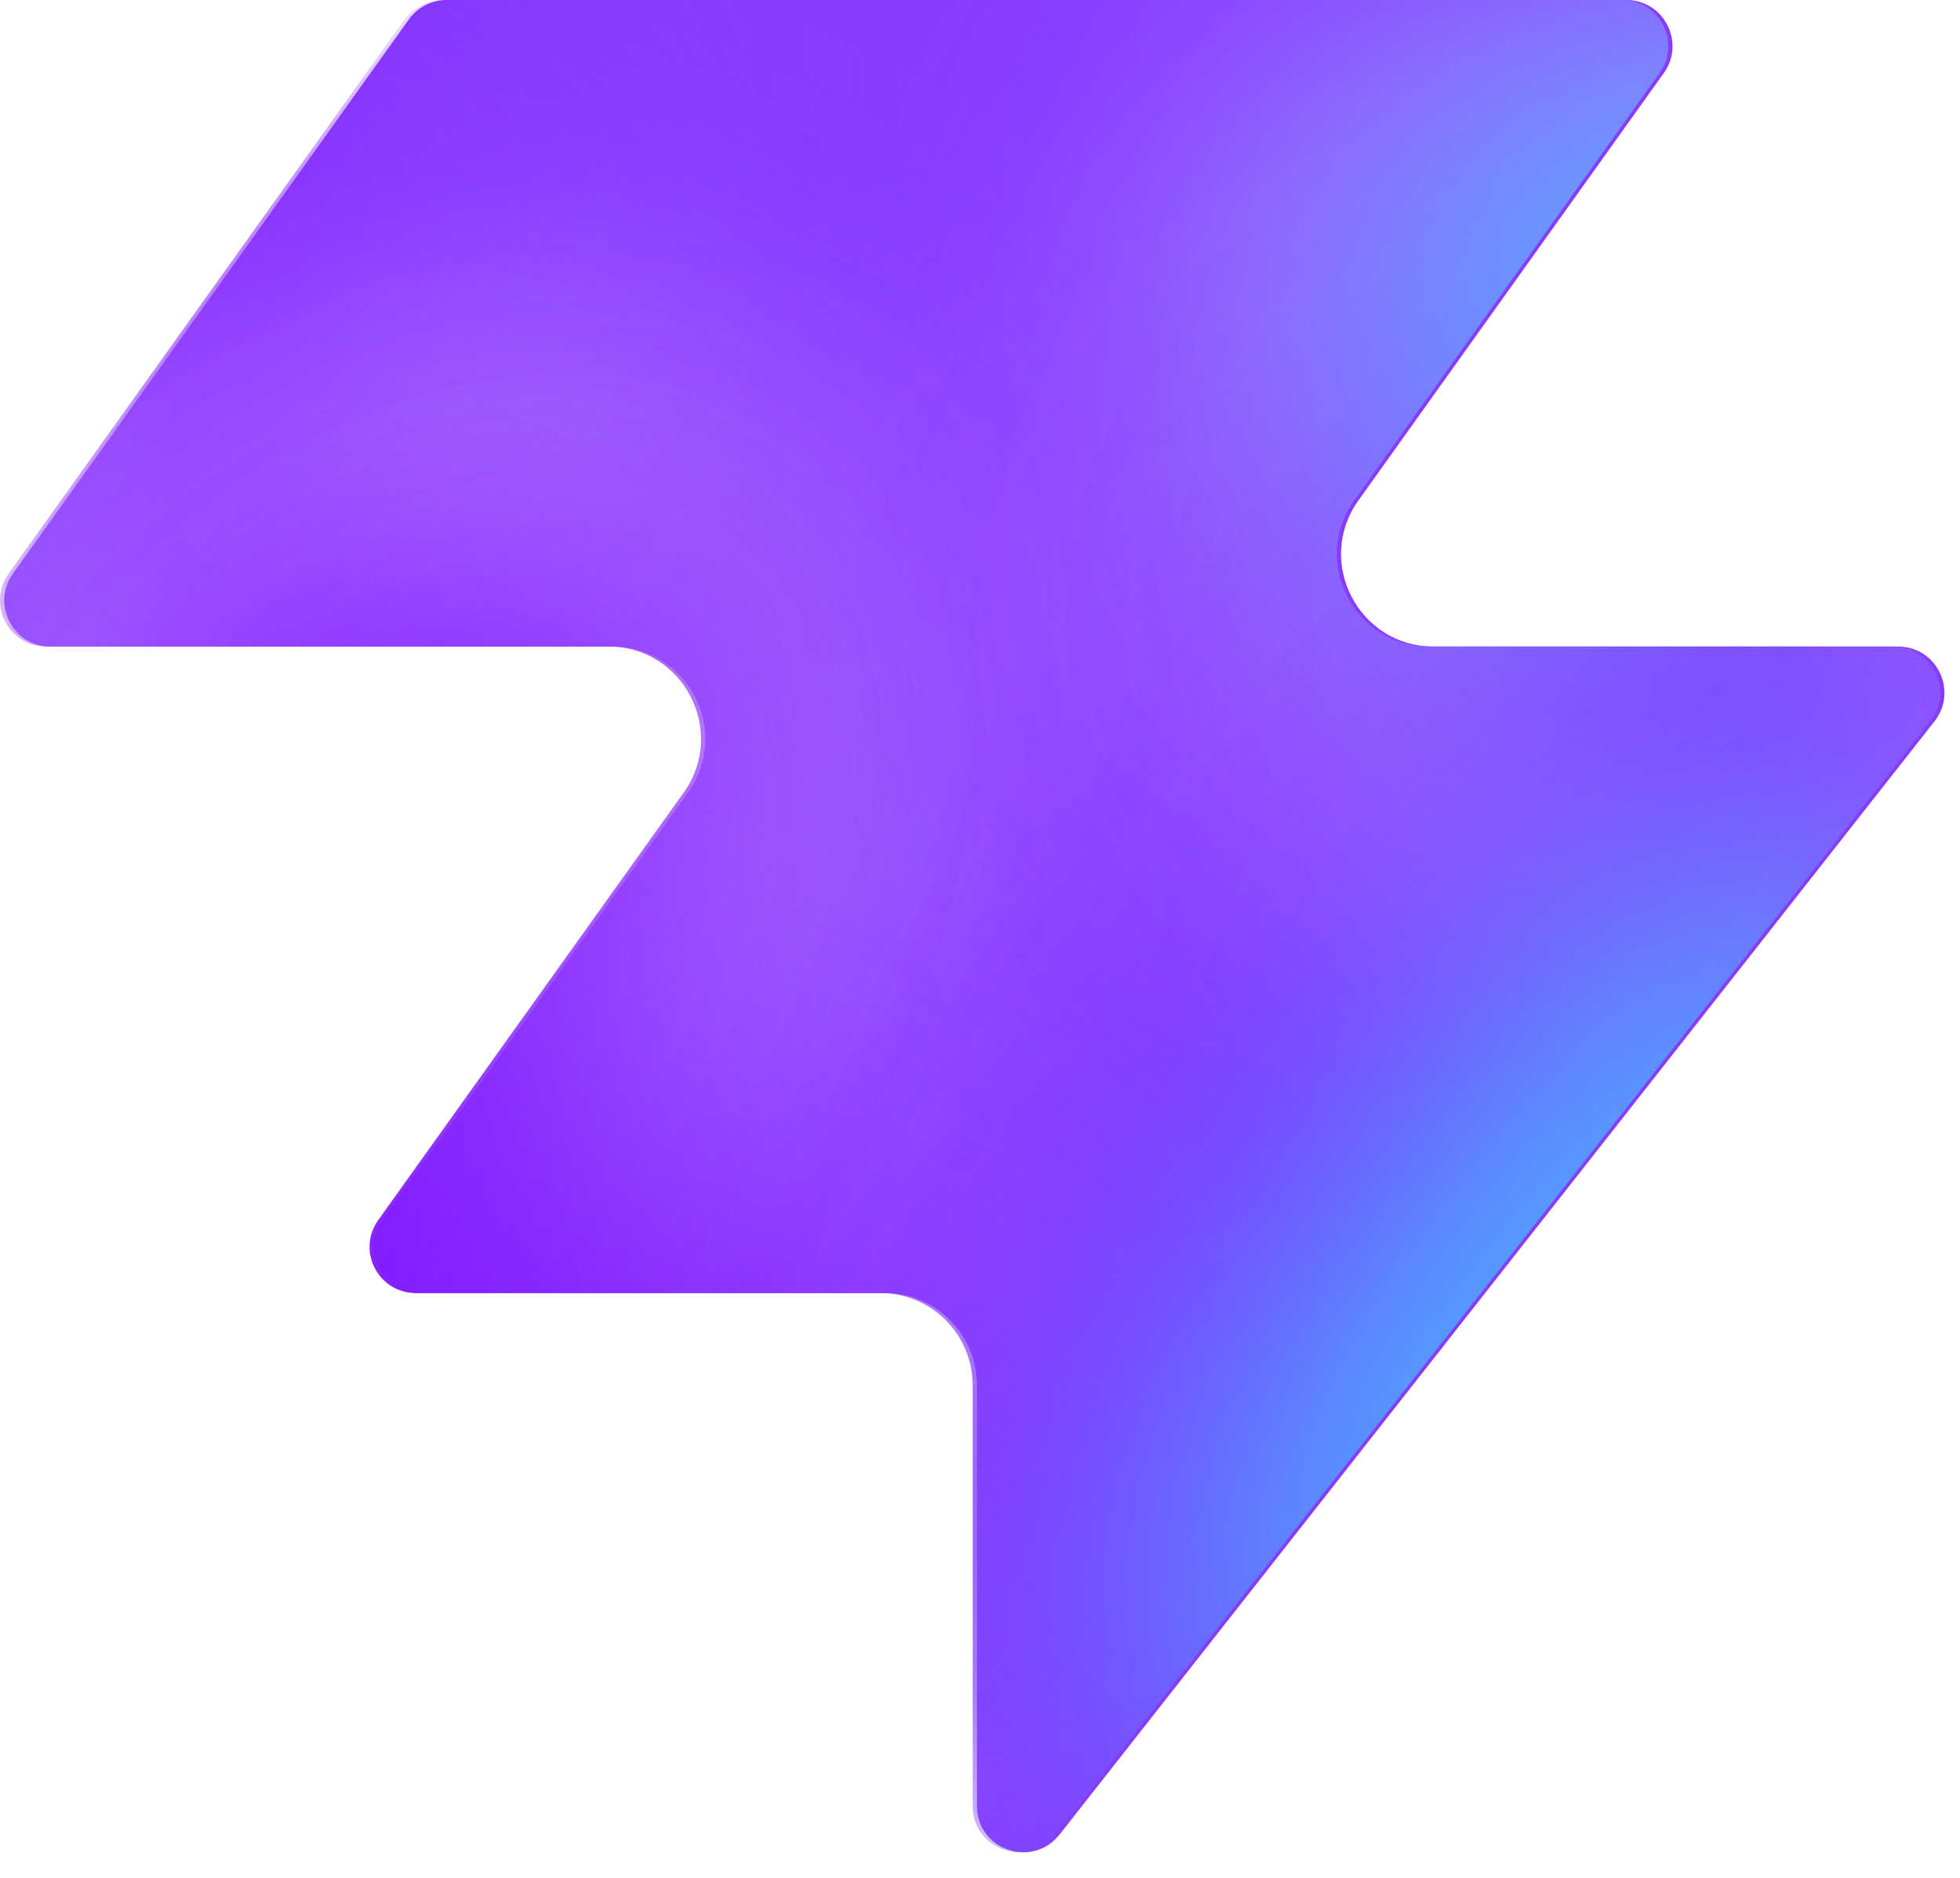
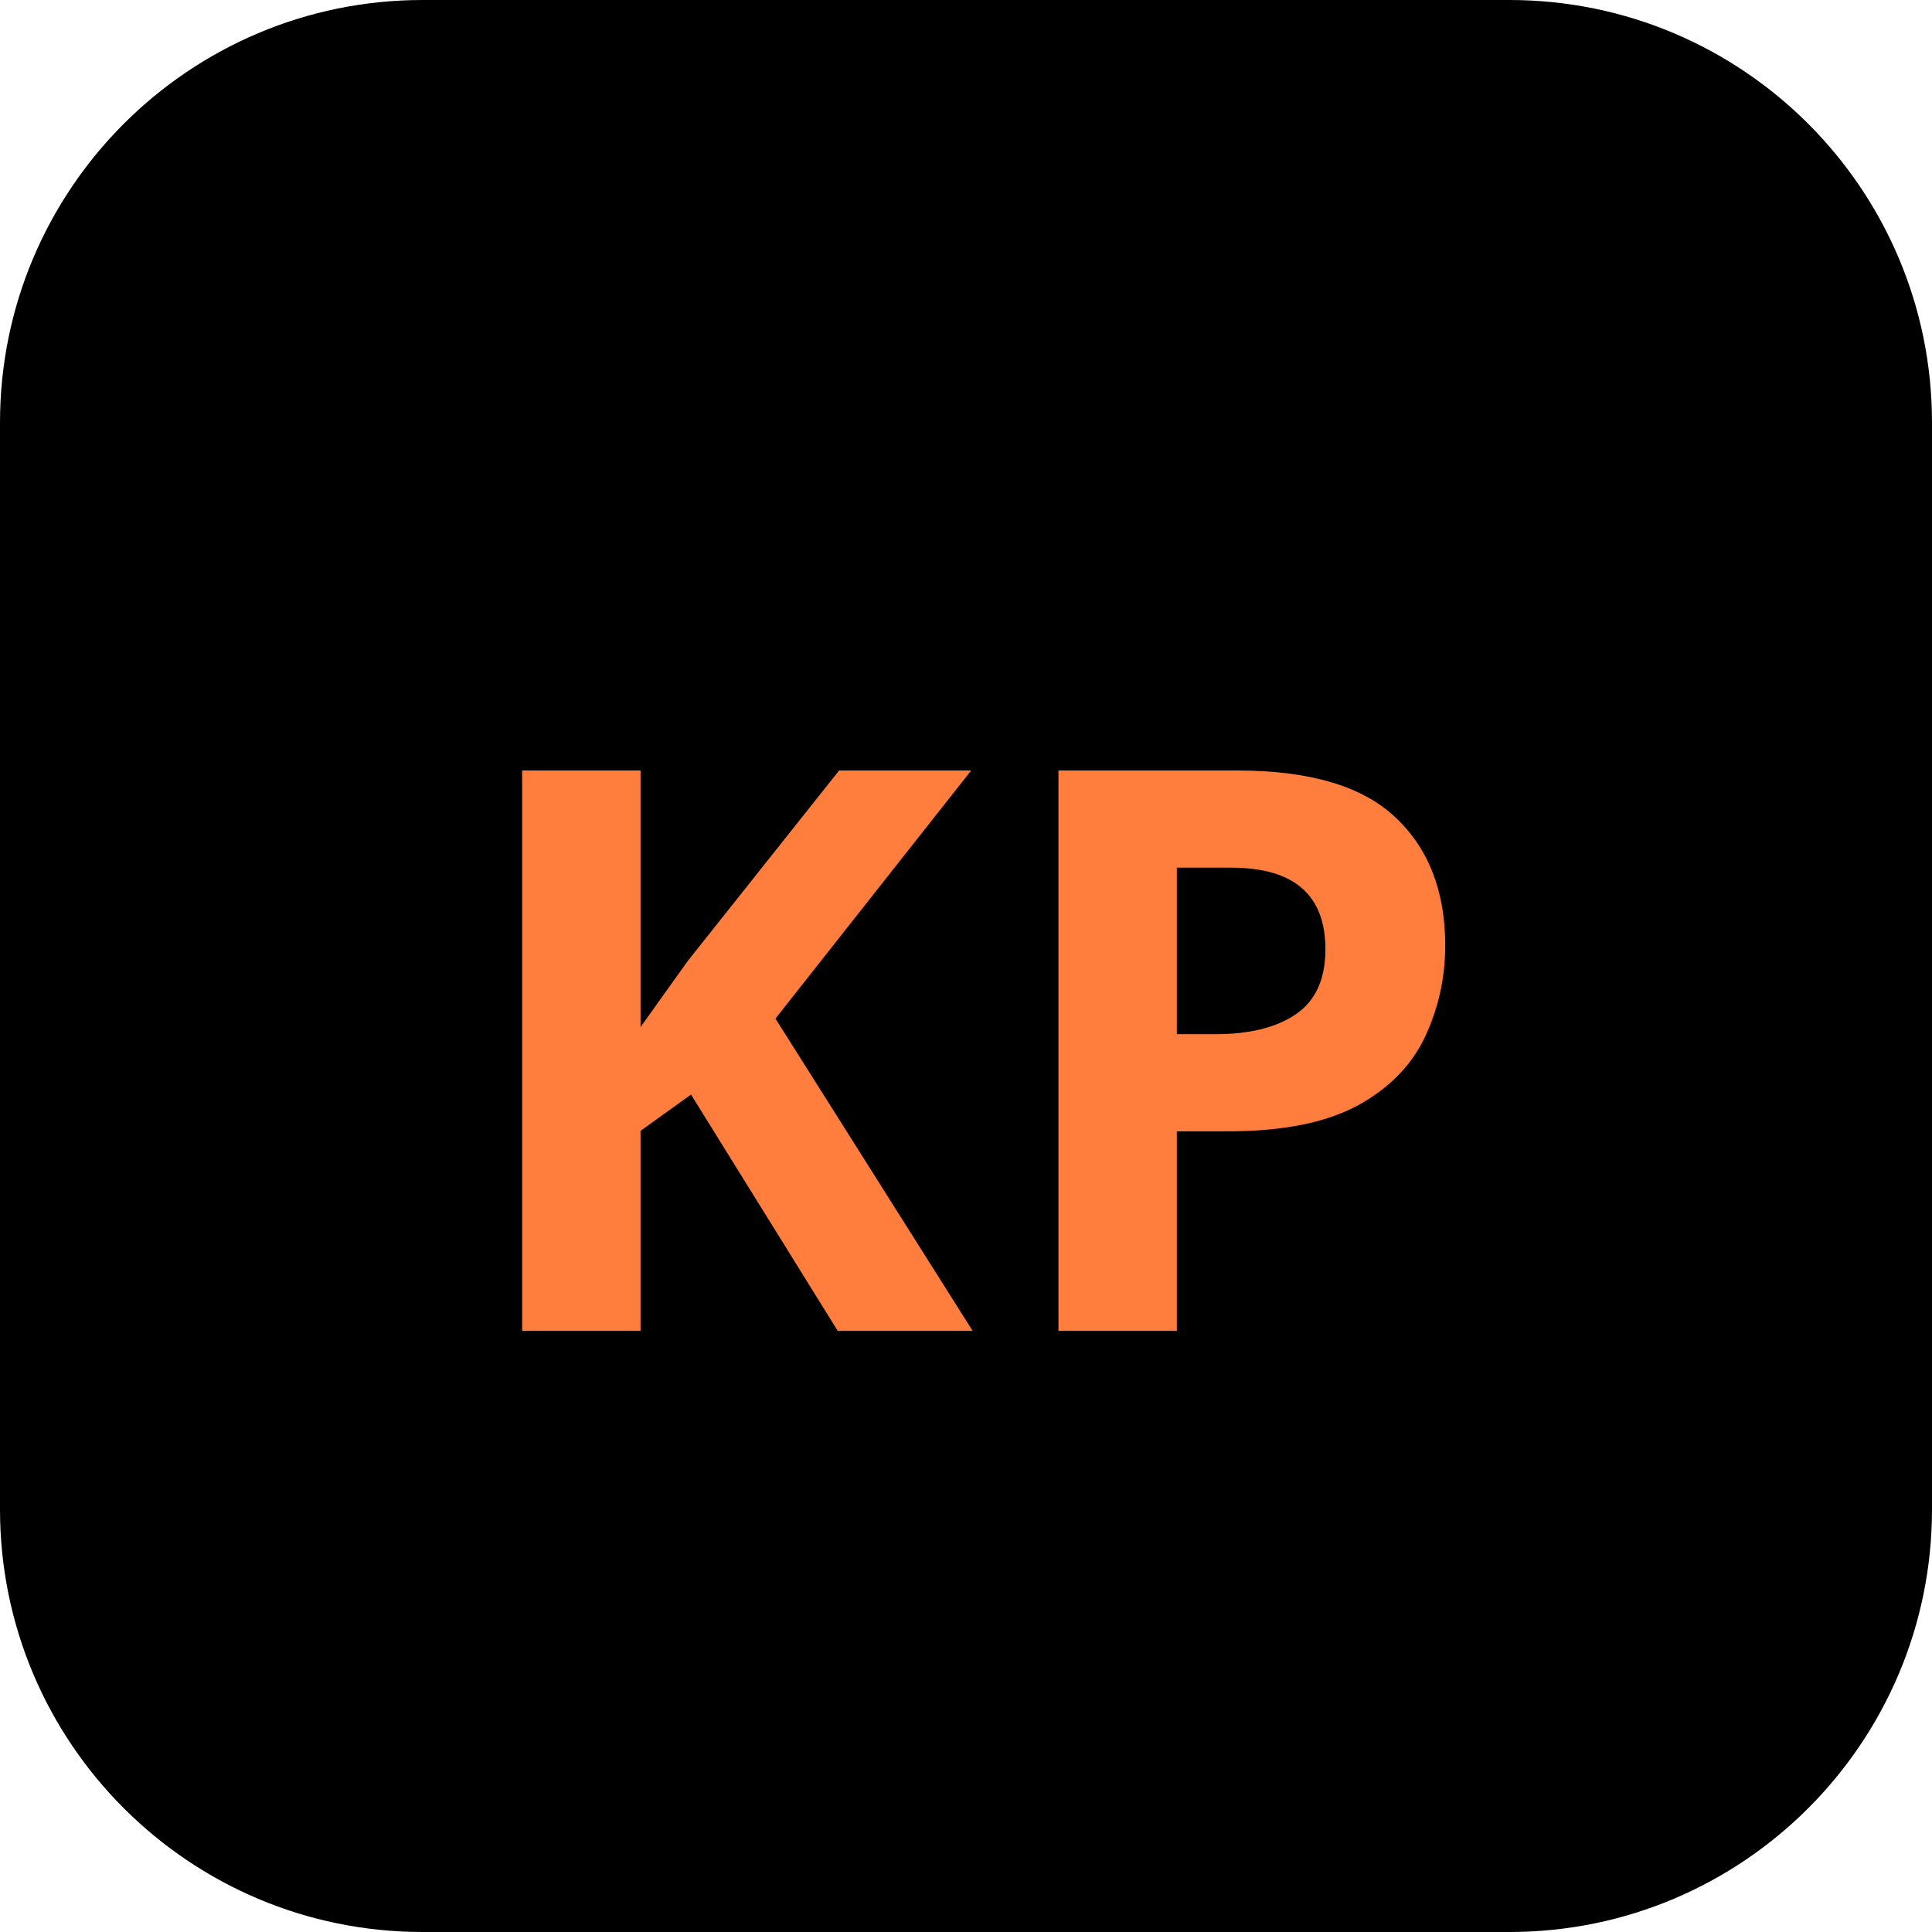
- <svg xmlns="http://www.w3.org/2000/svg" width="48" height="46" fill="none" viewBox="0 0 48 46">
-   <path fill="#863bff" d="M25.946 44.938c-.664.845-2.021.375-2.021-.698V33.937a2.26 2.26 0 0 0-2.262-2.262H10.287c-.92 0-1.456-1.04-.92-1.788l7.48-10.471c1.07-1.497 0-3.578-1.842-3.578H1.237c-.92 0-1.456-1.04-.92-1.788L10.013.474c.214-.297.556-.474.92-.474h28.894c.92 0 1.456 1.04.92 1.788l-7.48 10.471c-1.07 1.498 0 3.579 1.842 3.579h11.377c.943 0 1.473 1.088.89 1.83L25.947 44.94z" style="fill:#863bff;fill:color(display-p3 .525 .23 1);fill-opacity:1" />
-   <mask id="a" width="48" height="46" x="0" y="0" maskUnits="userSpaceOnUse" style="mask-type:alpha">
-     <path fill="#000" d="M25.842 44.938c-.664.844-2.021.375-2.021-.698V33.937a2.26 2.26 0 0 0-2.262-2.262H10.183c-.92 0-1.456-1.04-.92-1.788l7.48-10.471c1.07-1.498 0-3.579-1.842-3.579H1.133c-.92 0-1.456-1.04-.92-1.787L9.91.473c.214-.297.556-.474.92-.474h28.894c.92 0 1.456 1.04.92 1.788l-7.48 10.471c-1.07 1.498 0 3.578 1.842 3.578h11.377c.943 0 1.473 1.088.89 1.832L25.843 44.94z" style="fill:#000;fill-opacity:1" />
-   </mask>
-   <g mask="url(#a)">
-     <g filter="url(#b)">
-       <ellipse cx="5.508" cy="14.704" fill="#ede6ff" rx="5.508" ry="14.704" style="fill:#ede6ff;fill:color(display-p3 .927 .903 1);fill-opacity:1" transform="matrix(.00324 1 1 -.00324 -4.47 31.516)" />
-     </g>
-     <g filter="url(#c)">
-       <ellipse cx="10.399" cy="29.851" fill="#ede6ff" rx="10.399" ry="29.851" style="fill:#ede6ff;fill:color(display-p3 .927 .903 1);fill-opacity:1" transform="matrix(.00324 1 1 -.00324 -39.328 7.883)" />
-     </g>
-     <g filter="url(#d)">
-       <ellipse cx="5.508" cy="30.487" fill="#7e14ff" rx="5.508" ry="30.487" style="fill:#7e14ff;fill:color(display-p3 .492 .077 1);fill-opacity:1" transform="rotate(89.814 -25.913 -14.639)scale(1 -1)" />
-     </g>
-     <g filter="url(#e)">
-       <ellipse cx="5.508" cy="30.599" fill="#7e14ff" rx="5.508" ry="30.599" style="fill:#7e14ff;fill:color(display-p3 .492 .077 1);fill-opacity:1" transform="rotate(89.814 -32.644 -3.334)scale(1 -1)" />
-     </g>
-     <g filter="url(#f)">
-       <ellipse cx="5.508" cy="30.599" fill="#7e14ff" rx="5.508" ry="30.599" style="fill:#7e14ff;fill:color(display-p3 .492 .077 1);fill-opacity:1" transform="matrix(.00324 1 1 -.00324 -34.34 30.47)" />
-     </g>
-     <g filter="url(#g)">
-       <ellipse cx="14.072" cy="22.078" fill="#ede6ff" rx="14.072" ry="22.078" style="fill:#ede6ff;fill:color(display-p3 .927 .903 1);fill-opacity:1" transform="rotate(93.35 24.506 48.493)scale(-1 1)" />
-     </g>
-     <g filter="url(#h)">
-       <ellipse cx="3.47" cy="21.501" fill="#7e14ff" rx="3.47" ry="21.501" style="fill:#7e14ff;fill:color(display-p3 .492 .077 1);fill-opacity:1" transform="rotate(89.009 28.708 47.59)scale(-1 1)" />
-     </g>
-     <g filter="url(#i)">
-       <ellipse cx="3.47" cy="21.501" fill="#7e14ff" rx="3.47" ry="21.501" style="fill:#7e14ff;fill:color(display-p3 .492 .077 1);fill-opacity:1" transform="rotate(89.009 28.708 47.59)scale(-1 1)" />
-     </g>
-     <g filter="url(#j)">
-       <ellipse cx=".387" cy="8.972" fill="#7e14ff" rx="4.407" ry="29.108" style="fill:#7e14ff;fill:color(display-p3 .492 .077 1);fill-opacity:1" transform="rotate(39.51 .387 8.972)" />
-     </g>
-     <g filter="url(#k)">
-       <ellipse cx="47.523" cy="-6.092" fill="#7e14ff" rx="4.407" ry="29.108" style="fill:#7e14ff;fill:color(display-p3 .492 .077 1);fill-opacity:1" transform="rotate(37.892 47.523 -6.092)" />
-     </g>
-     <g filter="url(#l)">
-       <ellipse cx="41.412" cy="6.333" fill="#47bfff" rx="5.971" ry="9.665" style="fill:#47bfff;fill:color(display-p3 .28 .748 1);fill-opacity:1" transform="rotate(37.892 41.412 6.333)" />
-     </g>
-     <g filter="url(#m)">
-       <ellipse cx="-1.879" cy="38.332" fill="#7e14ff" rx="4.407" ry="29.108" style="fill:#7e14ff;fill:color(display-p3 .492 .077 1);fill-opacity:1" transform="rotate(37.892 -1.88 38.332)" />
-     </g>
-     <g filter="url(#n)">
-       <ellipse cx="-1.879" cy="38.332" fill="#7e14ff" rx="4.407" ry="29.108" style="fill:#7e14ff;fill:color(display-p3 .492 .077 1);fill-opacity:1" transform="rotate(37.892 -1.88 38.332)" />
-     </g>
-     <g filter="url(#o)">
-       <ellipse cx="35.651" cy="29.907" fill="#7e14ff" rx="4.407" ry="29.108" style="fill:#7e14ff;fill:color(display-p3 .492 .077 1);fill-opacity:1" transform="rotate(37.892 35.651 29.907)" />
-     </g>
-     <g filter="url(#p)">
-       <ellipse cx="38.418" cy="32.4" fill="#47bfff" rx="5.971" ry="15.297" style="fill:#47bfff;fill:color(display-p3 .28 .748 1);fill-opacity:1" transform="rotate(37.892 38.418 32.4)" />
-     </g>
-   </g>
-   <defs>
-     <filter id="b" width="60.045" height="41.654" x="-19.77" y="16.149" color-interpolation-filters="sRGB" filterUnits="userSpaceOnUse">
-       <feFlood flood-opacity="0" result="BackgroundImageFix" />
-       <feBlend in="SourceGraphic" in2="BackgroundImageFix" result="shape" />
-       <feGaussianBlur result="effect1_foregroundBlur_2002_17158" stdDeviation="7.659" />
-     </filter>
-     <filter id="c" width="90.34" height="51.437" x="-54.613" y="-7.533" color-interpolation-filters="sRGB" filterUnits="userSpaceOnUse">
-       <feFlood flood-opacity="0" result="BackgroundImageFix" />
-       <feBlend in="SourceGraphic" in2="BackgroundImageFix" result="shape" />
-       <feGaussianBlur result="effect1_foregroundBlur_2002_17158" stdDeviation="7.659" />
-     </filter>
-     <filter id="d" width="79.355" height="29.4" x="-49.64" y="2.03" color-interpolation-filters="sRGB" filterUnits="userSpaceOnUse">
-       <feFlood flood-opacity="0" result="BackgroundImageFix" />
-       <feBlend in="SourceGraphic" in2="BackgroundImageFix" result="shape" />
-       <feGaussianBlur result="effect1_foregroundBlur_2002_17158" stdDeviation="4.596" />
-     </filter>
-     <filter id="e" width="79.579" height="29.4" x="-45.045" y="20.029" color-interpolation-filters="sRGB" filterUnits="userSpaceOnUse">
-       <feFlood flood-opacity="0" result="BackgroundImageFix" />
-       <feBlend in="SourceGraphic" in2="BackgroundImageFix" result="shape" />
-       <feGaussianBlur result="effect1_foregroundBlur_2002_17158" stdDeviation="4.596" />
-     </filter>
-     <filter id="f" width="79.579" height="29.4" x="-43.513" y="21.178" color-interpolation-filters="sRGB" filterUnits="userSpaceOnUse">
-       <feFlood flood-opacity="0" result="BackgroundImageFix" />
-       <feBlend in="SourceGraphic" in2="BackgroundImageFix" result="shape" />
-       <feGaussianBlur result="effect1_foregroundBlur_2002_17158" stdDeviation="4.596" />
-     </filter>
-     <filter id="g" width="74.749" height="58.852" x="15.756" y="-17.901" color-interpolation-filters="sRGB" filterUnits="userSpaceOnUse">
-       <feFlood flood-opacity="0" result="BackgroundImageFix" />
-       <feBlend in="SourceGraphic" in2="BackgroundImageFix" result="shape" />
-       <feGaussianBlur result="effect1_foregroundBlur_2002_17158" stdDeviation="7.659" />
-     </filter>
-     <filter id="h" width="61.377" height="25.362" x="23.548" y="2.284" color-interpolation-filters="sRGB" filterUnits="userSpaceOnUse">
-       <feFlood flood-opacity="0" result="BackgroundImageFix" />
-       <feBlend in="SourceGraphic" in2="BackgroundImageFix" result="shape" />
-       <feGaussianBlur result="effect1_foregroundBlur_2002_17158" stdDeviation="4.596" />
-     </filter>
-     <filter id="i" width="61.377" height="25.362" x="23.548" y="2.284" color-interpolation-filters="sRGB" filterUnits="userSpaceOnUse">
-       <feFlood flood-opacity="0" result="BackgroundImageFix" />
-       <feBlend in="SourceGraphic" in2="BackgroundImageFix" result="shape" />
-       <feGaussianBlur result="effect1_foregroundBlur_2002_17158" stdDeviation="4.596" />
-     </filter>
-     <filter id="j" width="56.045" height="63.649" x="-27.636" y="-22.853" color-interpolation-filters="sRGB" filterUnits="userSpaceOnUse">
-       <feFlood flood-opacity="0" result="BackgroundImageFix" />
-       <feBlend in="SourceGraphic" in2="BackgroundImageFix" result="shape" />
-       <feGaussianBlur result="effect1_foregroundBlur_2002_17158" stdDeviation="4.596" />
-     </filter>
-     <filter id="k" width="54.814" height="64.646" x="20.116" y="-38.415" color-interpolation-filters="sRGB" filterUnits="userSpaceOnUse">
-       <feFlood flood-opacity="0" result="BackgroundImageFix" />
-       <feBlend in="SourceGraphic" in2="BackgroundImageFix" result="shape" />
-       <feGaussianBlur result="effect1_foregroundBlur_2002_17158" stdDeviation="4.596" />
-     </filter>
-     <filter id="l" width="33.541" height="35.313" x="24.641" y="-11.323" color-interpolation-filters="sRGB" filterUnits="userSpaceOnUse">
-       <feFlood flood-opacity="0" result="BackgroundImageFix" />
-       <feBlend in="SourceGraphic" in2="BackgroundImageFix" result="shape" />
-       <feGaussianBlur result="effect1_foregroundBlur_2002_17158" stdDeviation="4.596" />
-     </filter>
-     <filter id="m" width="54.814" height="64.646" x="-29.286" y="6.009" color-interpolation-filters="sRGB" filterUnits="userSpaceOnUse">
-       <feFlood flood-opacity="0" result="BackgroundImageFix" />
-       <feBlend in="SourceGraphic" in2="BackgroundImageFix" result="shape" />
-       <feGaussianBlur result="effect1_foregroundBlur_2002_17158" stdDeviation="4.596" />
-     </filter>
-     <filter id="n" width="54.814" height="64.646" x="-29.286" y="6.009" color-interpolation-filters="sRGB" filterUnits="userSpaceOnUse">
-       <feFlood flood-opacity="0" result="BackgroundImageFix" />
-       <feBlend in="SourceGraphic" in2="BackgroundImageFix" result="shape" />
-       <feGaussianBlur result="effect1_foregroundBlur_2002_17158" stdDeviation="4.596" />
-     </filter>
-     <filter id="o" width="54.814" height="64.646" x="8.244" y="-2.416" color-interpolation-filters="sRGB" filterUnits="userSpaceOnUse">
-       <feFlood flood-opacity="0" result="BackgroundImageFix" />
-       <feBlend in="SourceGraphic" in2="BackgroundImageFix" result="shape" />
-       <feGaussianBlur result="effect1_foregroundBlur_2002_17158" stdDeviation="4.596" />
-     </filter>
-     <filter id="p" width="39.409" height="43.623" x="18.713" y="10.588" color-interpolation-filters="sRGB" filterUnits="userSpaceOnUse">
-       <feFlood flood-opacity="0" result="BackgroundImageFix" />
-       <feBlend in="SourceGraphic" in2="BackgroundImageFix" result="shape" />
-       <feGaussianBlur result="effect1_foregroundBlur_2002_17158" stdDeviation="4.596" />
-     </filter>
-   </defs>
+ <svg xmlns="http://www.w3.org/2000/svg" width="64" height="64" viewBox="0 0 64 64">
+   <rect width="64" height="64" rx="14" fill="#000000" />
+   <text x="32" y="34" text-anchor="middle" dominant-baseline="central" font-family="'Space Grotesk', 'Unbounded', system-ui, sans-serif" font-weight="700" font-size="26" letter-spacing="0.5" fill="#ff7e3d">KP</text>
</svg>
